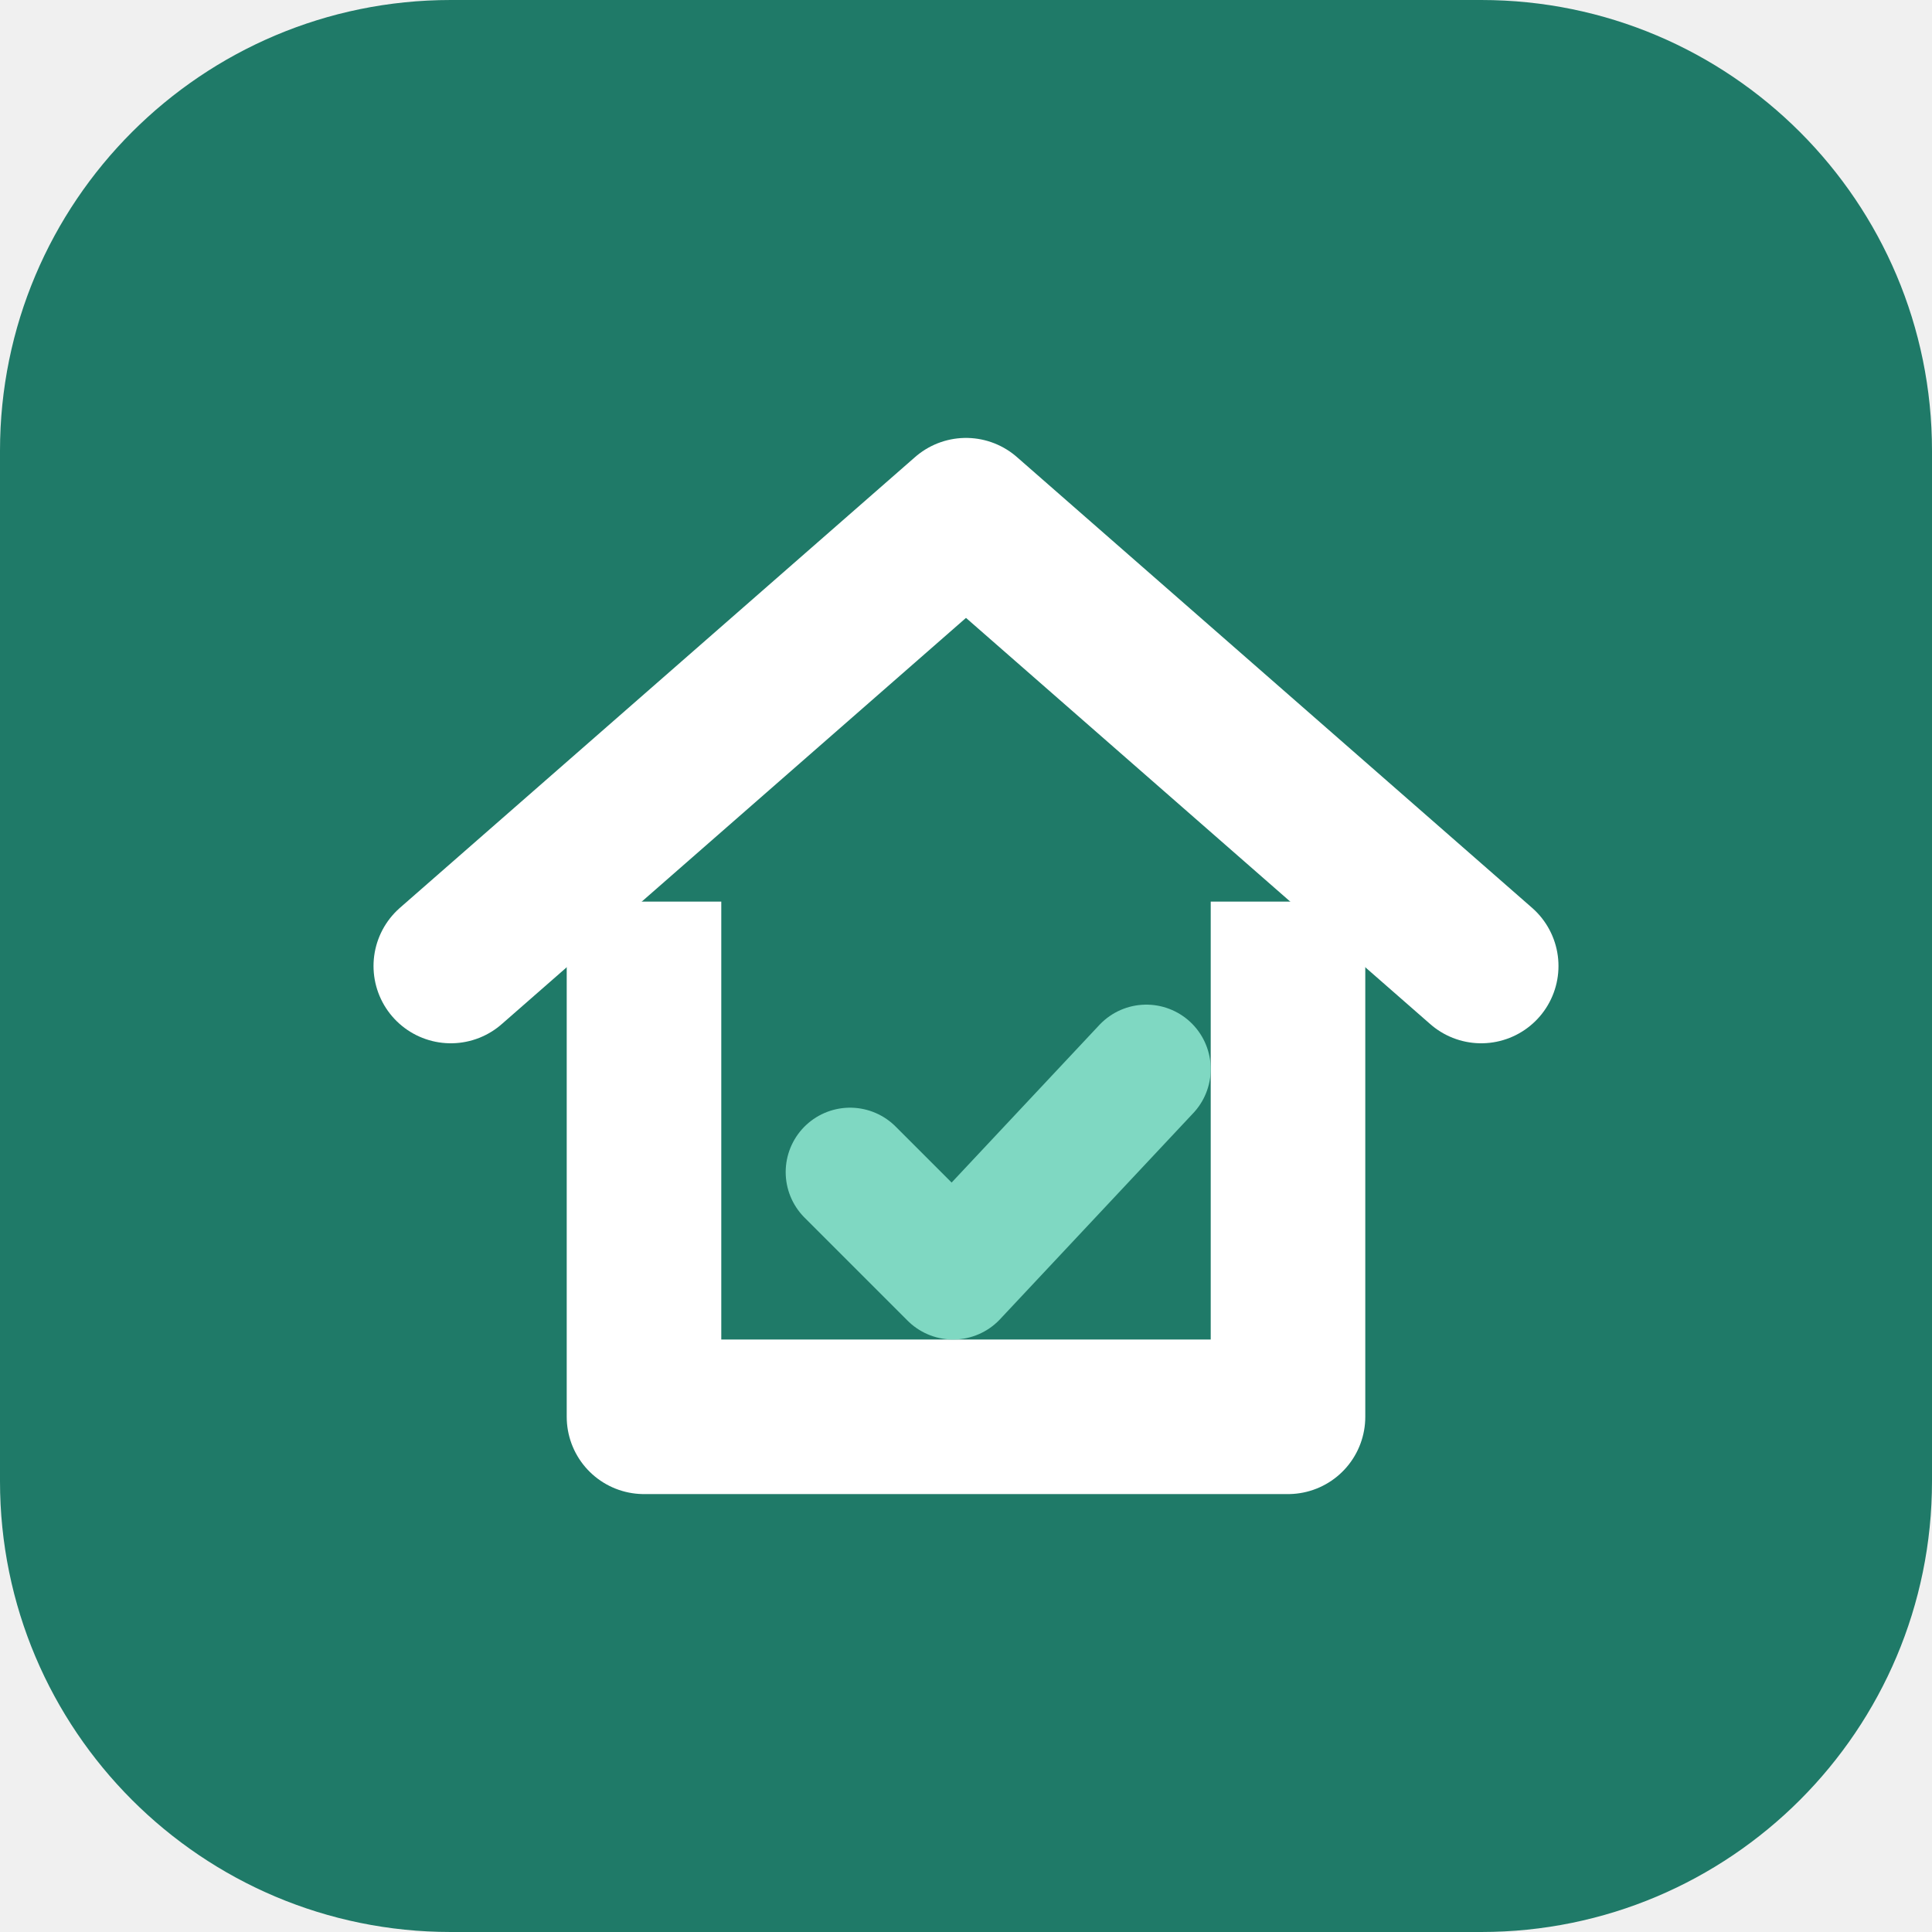
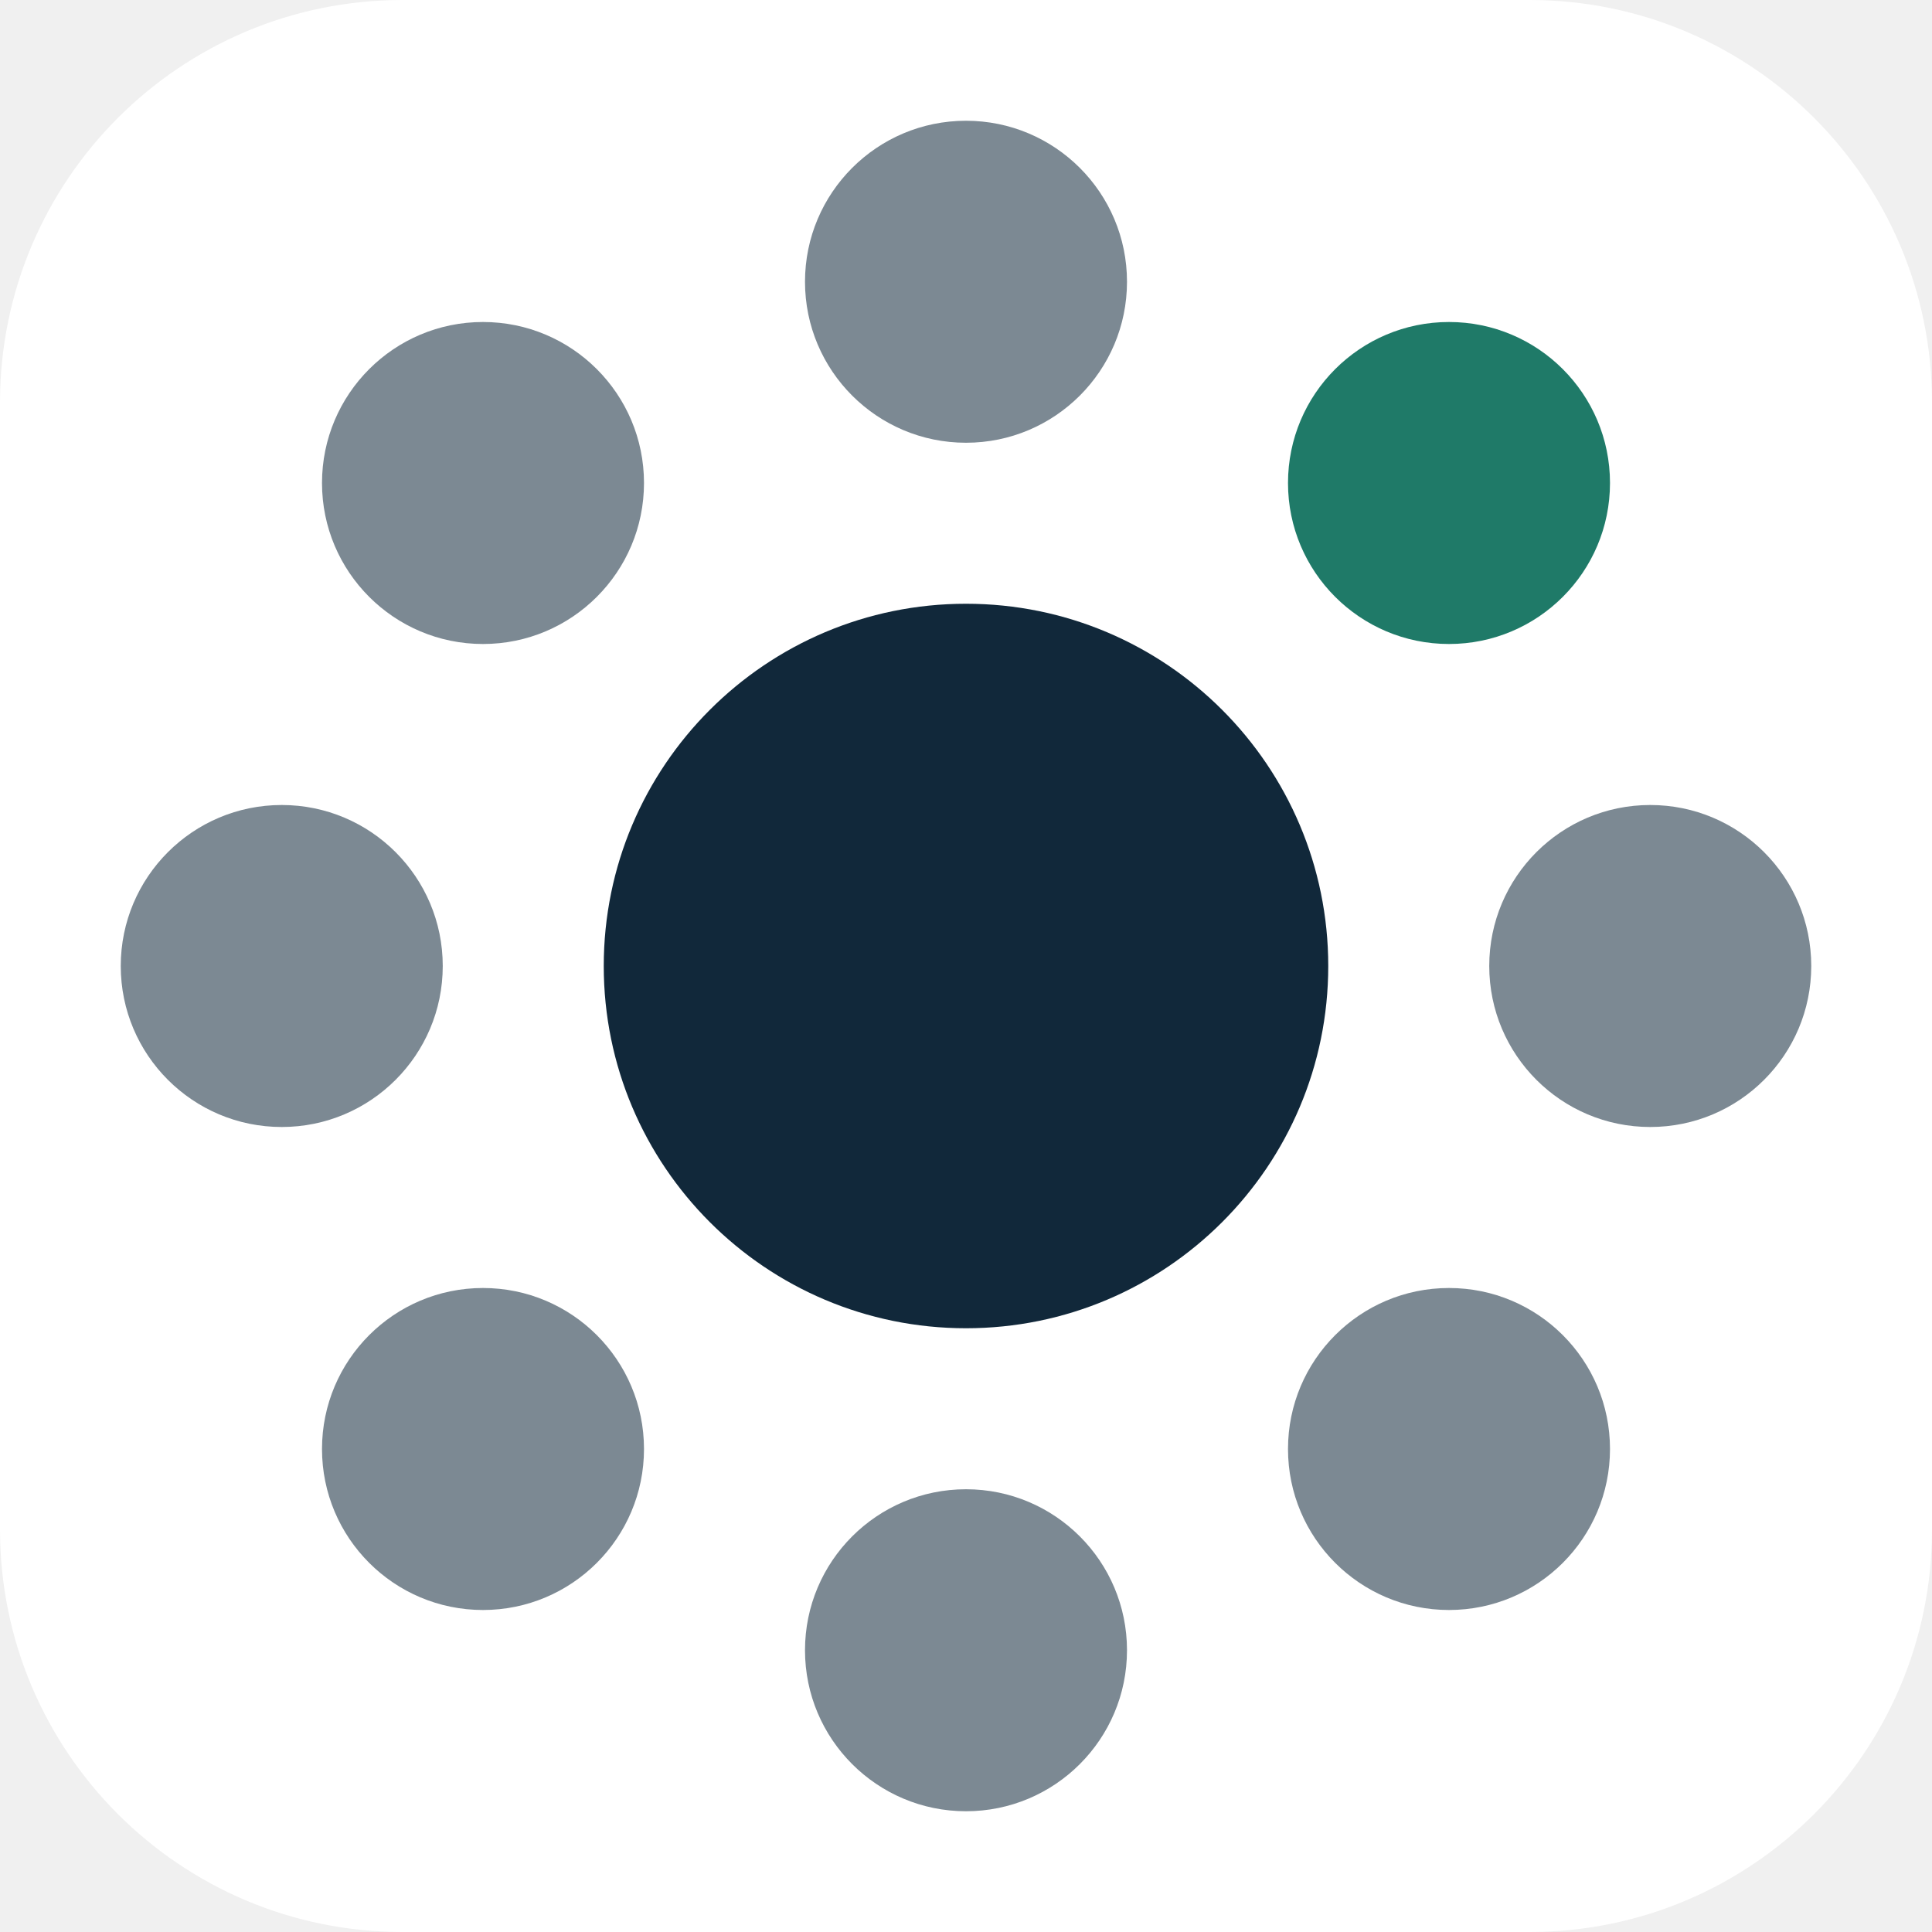
- <svg xmlns="http://www.w3.org/2000/svg" viewBox="0 0 30 30">
-   <rect width="30" height="30" rx="7" fill="#1F7A68" />
-   <path d="M7 15 L15 8 L23 15" fill="none" stroke="#fff" stroke-width="2.4" stroke-linecap="round" stroke-linejoin="round" />
-   <path d="M10 14v8h10v-8" fill="none" stroke="#fff" stroke-width="2.4" stroke-linejoin="round" />
-   <path d="M13.2 18.2l1.6 1.6 3-3.2" fill="none" stroke="#7FD8C2" stroke-width="2" stroke-linecap="round" stroke-linejoin="round" />
+ <svg xmlns="http://www.w3.org/2000/svg" viewBox="0 0 48 48">
+   <rect width="48" height="48" rx="10" fill="#fff" />
+   <circle cx="24" cy="24" r="9" fill="#11283A" />
+   <g fill="#11283A" opacity=".55">
+     <circle cx="24" cy="7" r="4" />
+     <circle cx="24" cy="41" r="4" />
+     <circle cx="7" cy="24" r="4" />
+     <circle cx="12" cy="12" r="4" />
+     <circle cx="12" cy="36" r="4" />
+     <circle cx="36" cy="36" r="4" />
+     <circle cx="41" cy="24" r="4" />
+   </g>
+   <circle cx="36" cy="12" r="4" fill="#1F7A68" />
</svg>
